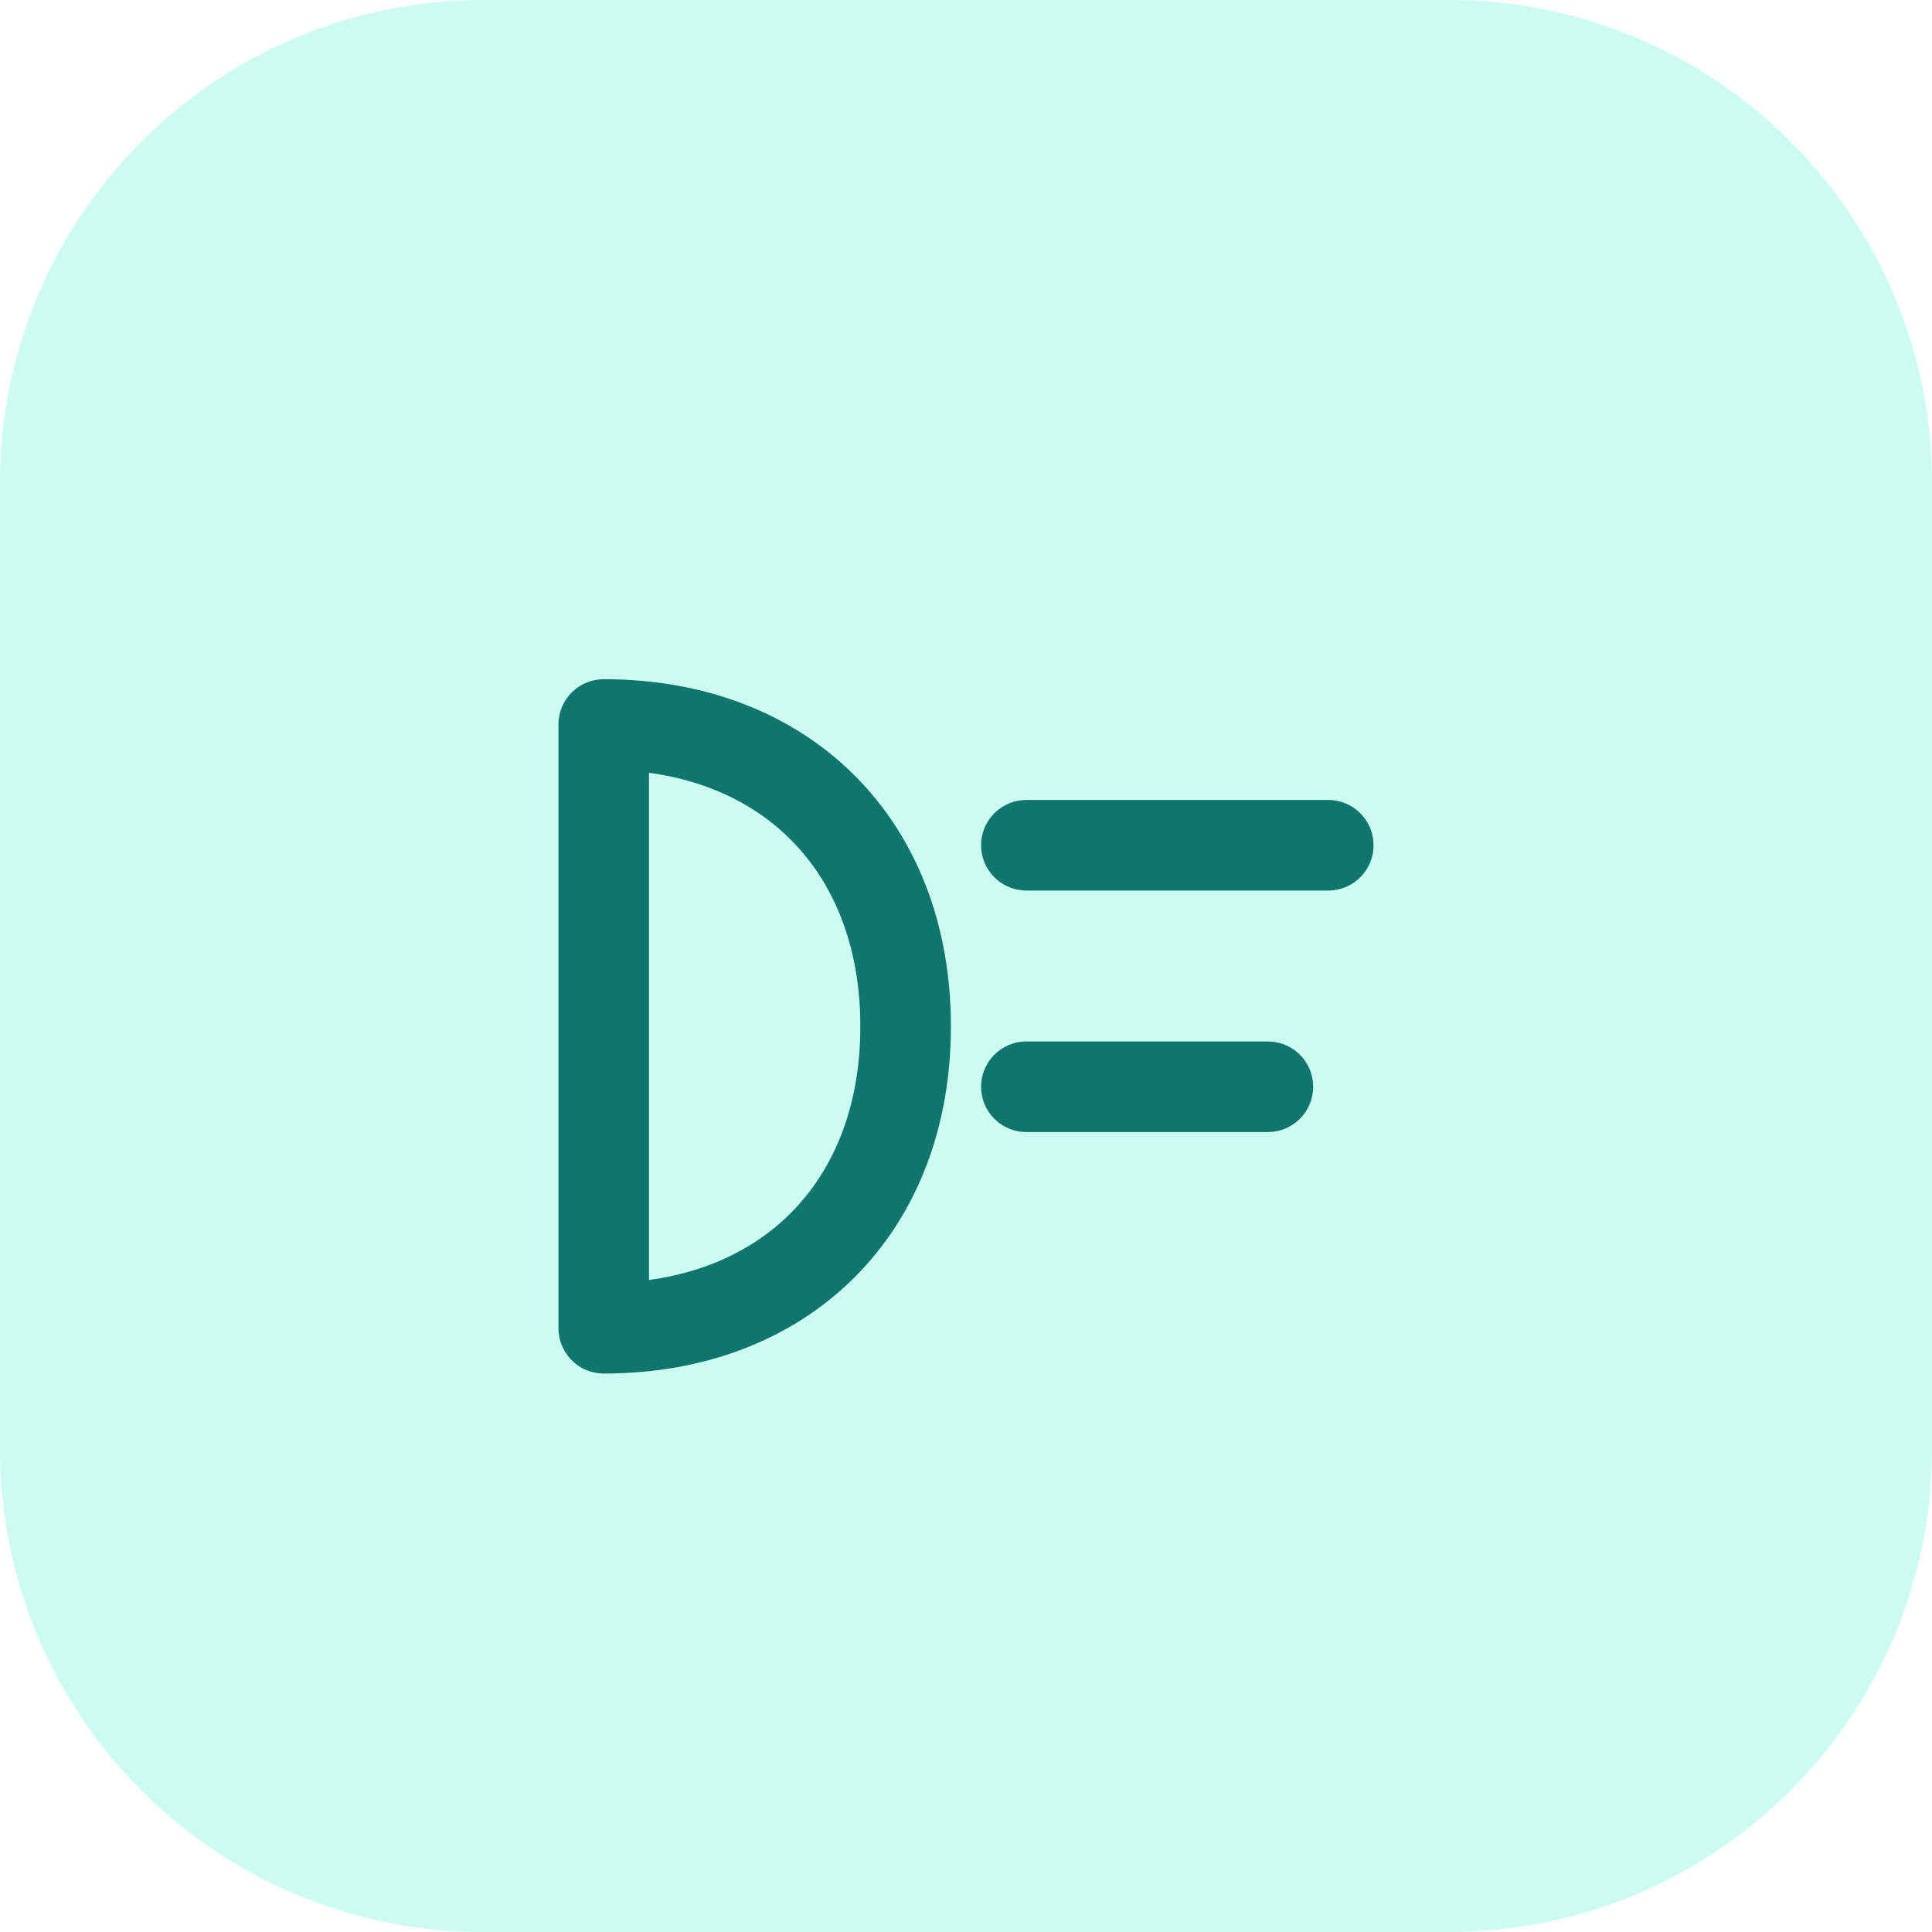
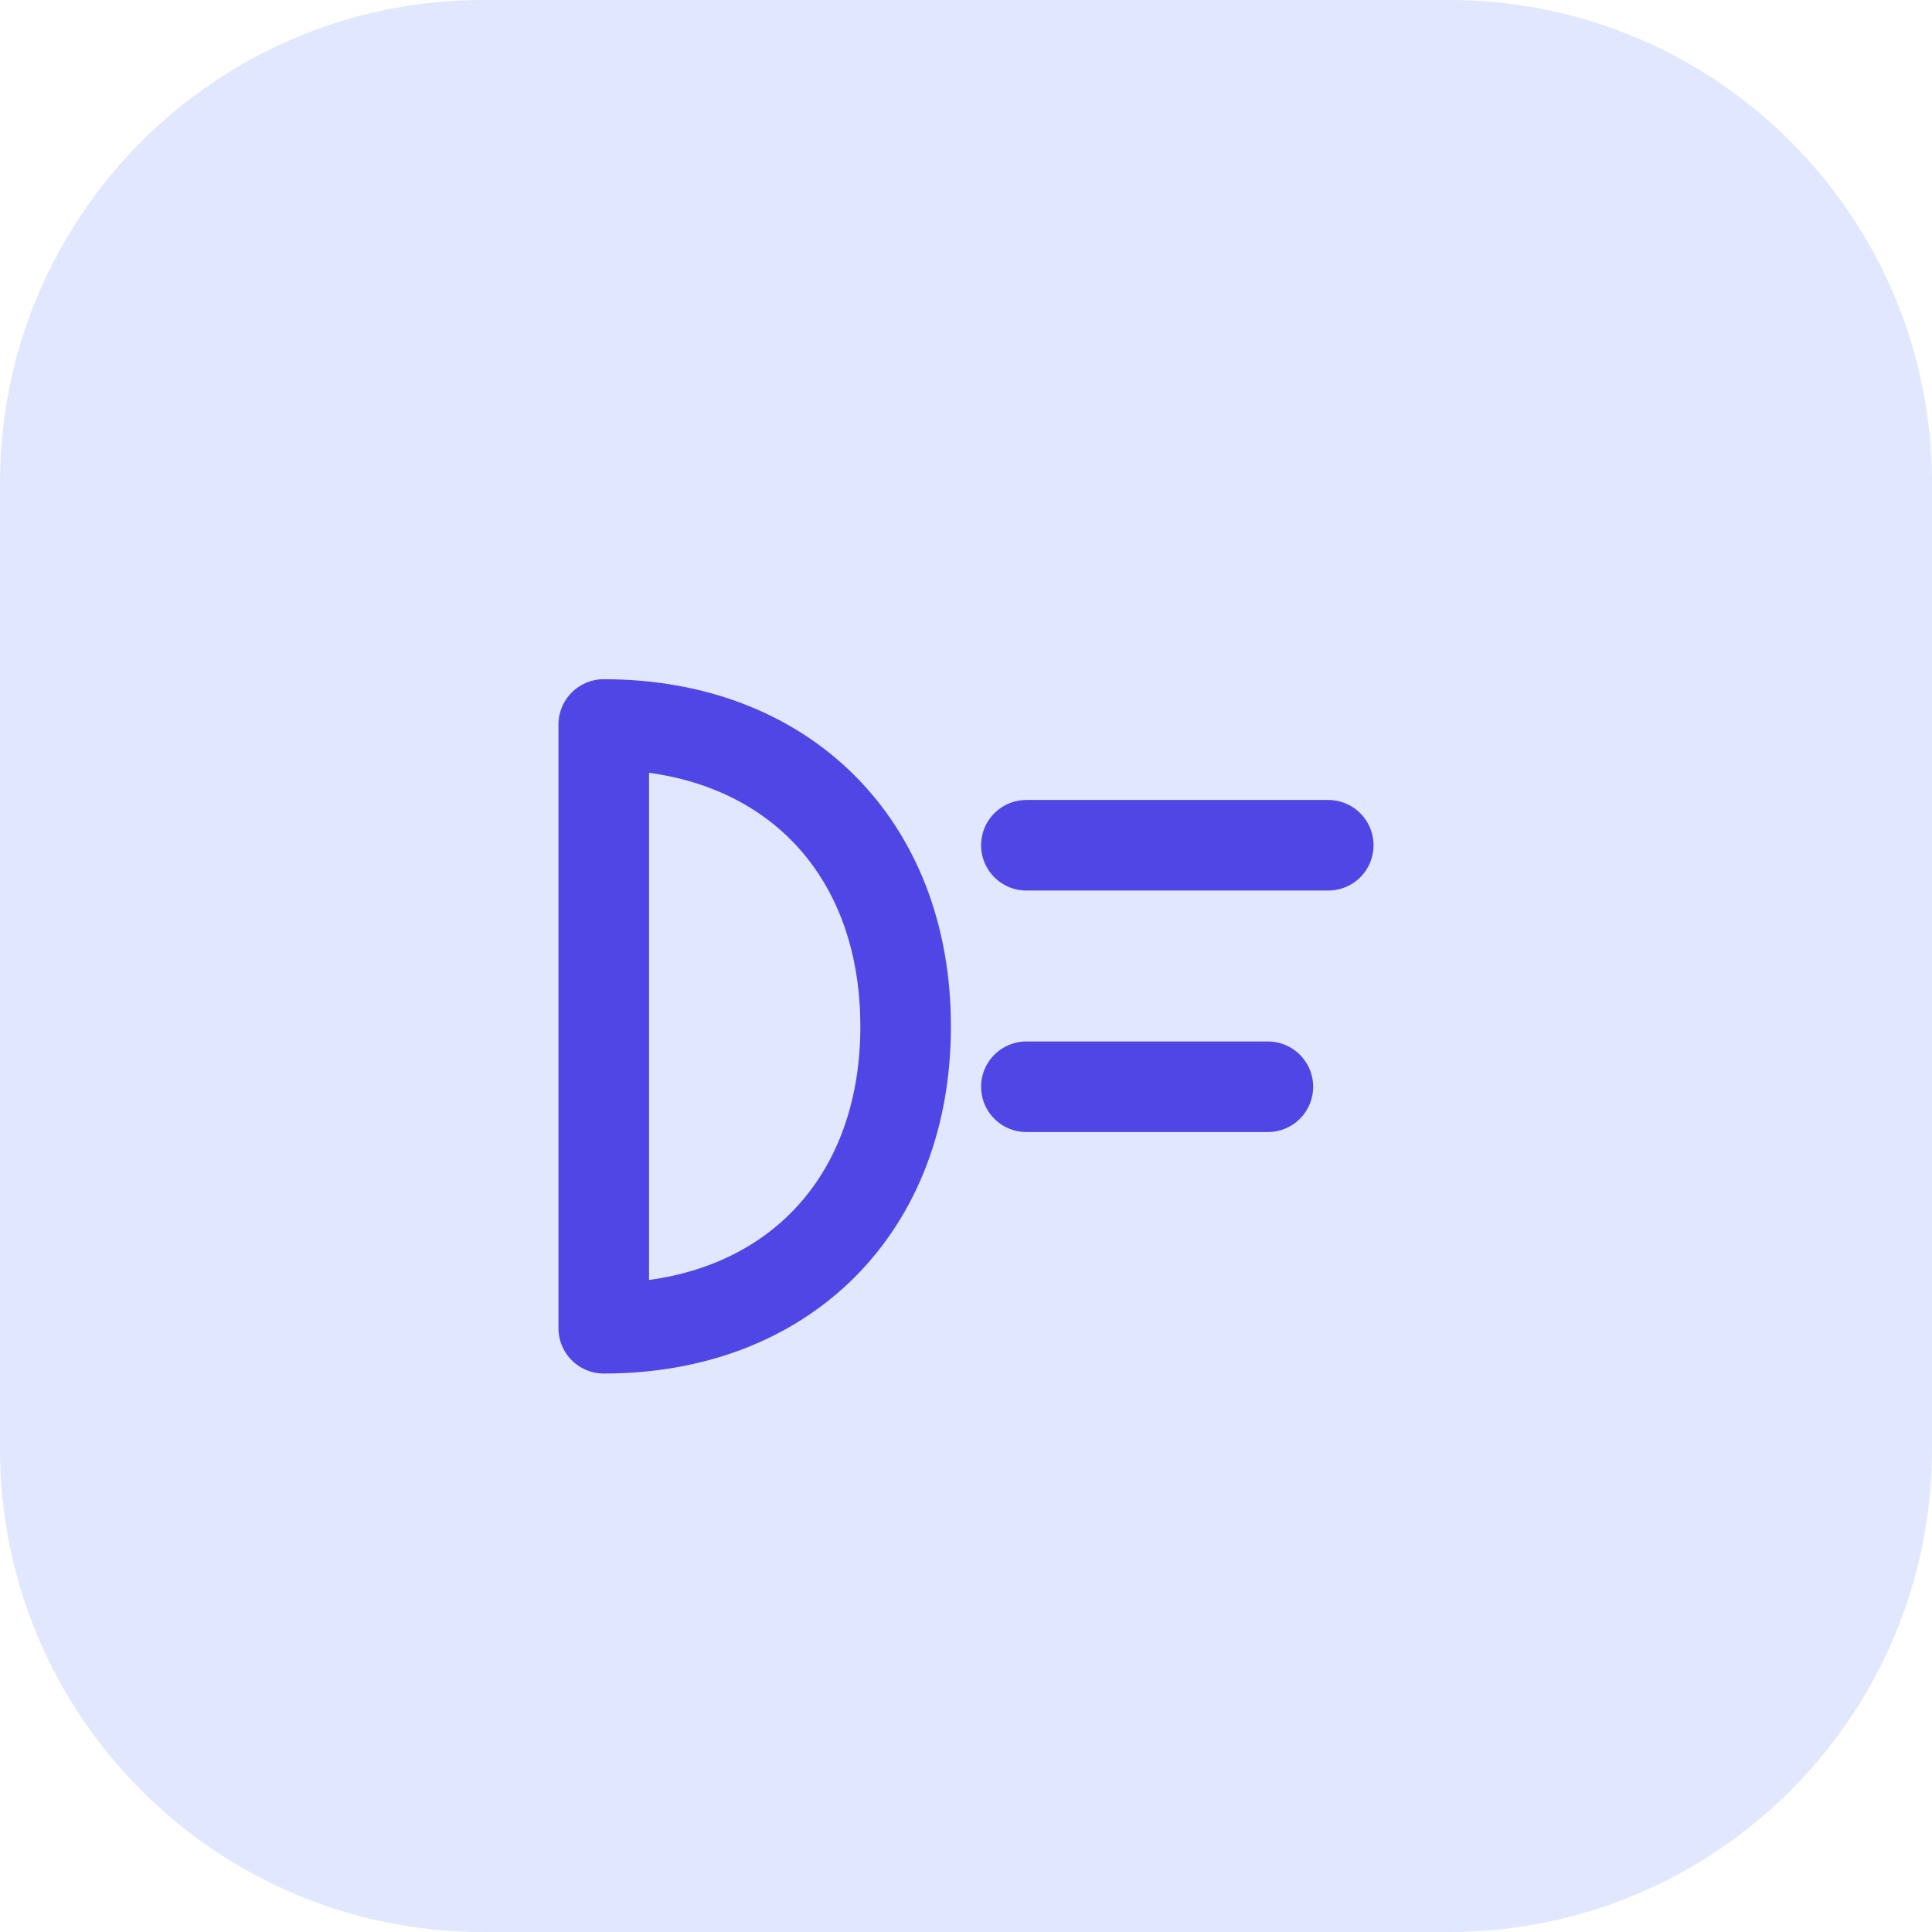
<svg xmlns="http://www.w3.org/2000/svg" width="32" height="32" viewBox="0 0 32 32" fill="none">
-   <rect width="32" height="32" rx="8" fill="#ccfbf1" />
-   <path d="M10 22V12c3 0 5 2 5 5s-2 5-5 5zm7-8h5m-5 4h4" fill="none" stroke="#0f766e" stroke-width="1.5" stroke-linecap="round" stroke-linejoin="round" />
+   <rect width="32" height="32" rx="8" fill="#e0e7ff" />
+   <path d="M10 22V12c3 0 5 2 5 5s-2 5-5 5zm7-8h5m-5 4h4" fill="none" stroke="#4f46e5" stroke-width="1.5" stroke-linecap="round" stroke-linejoin="round" />
</svg>
